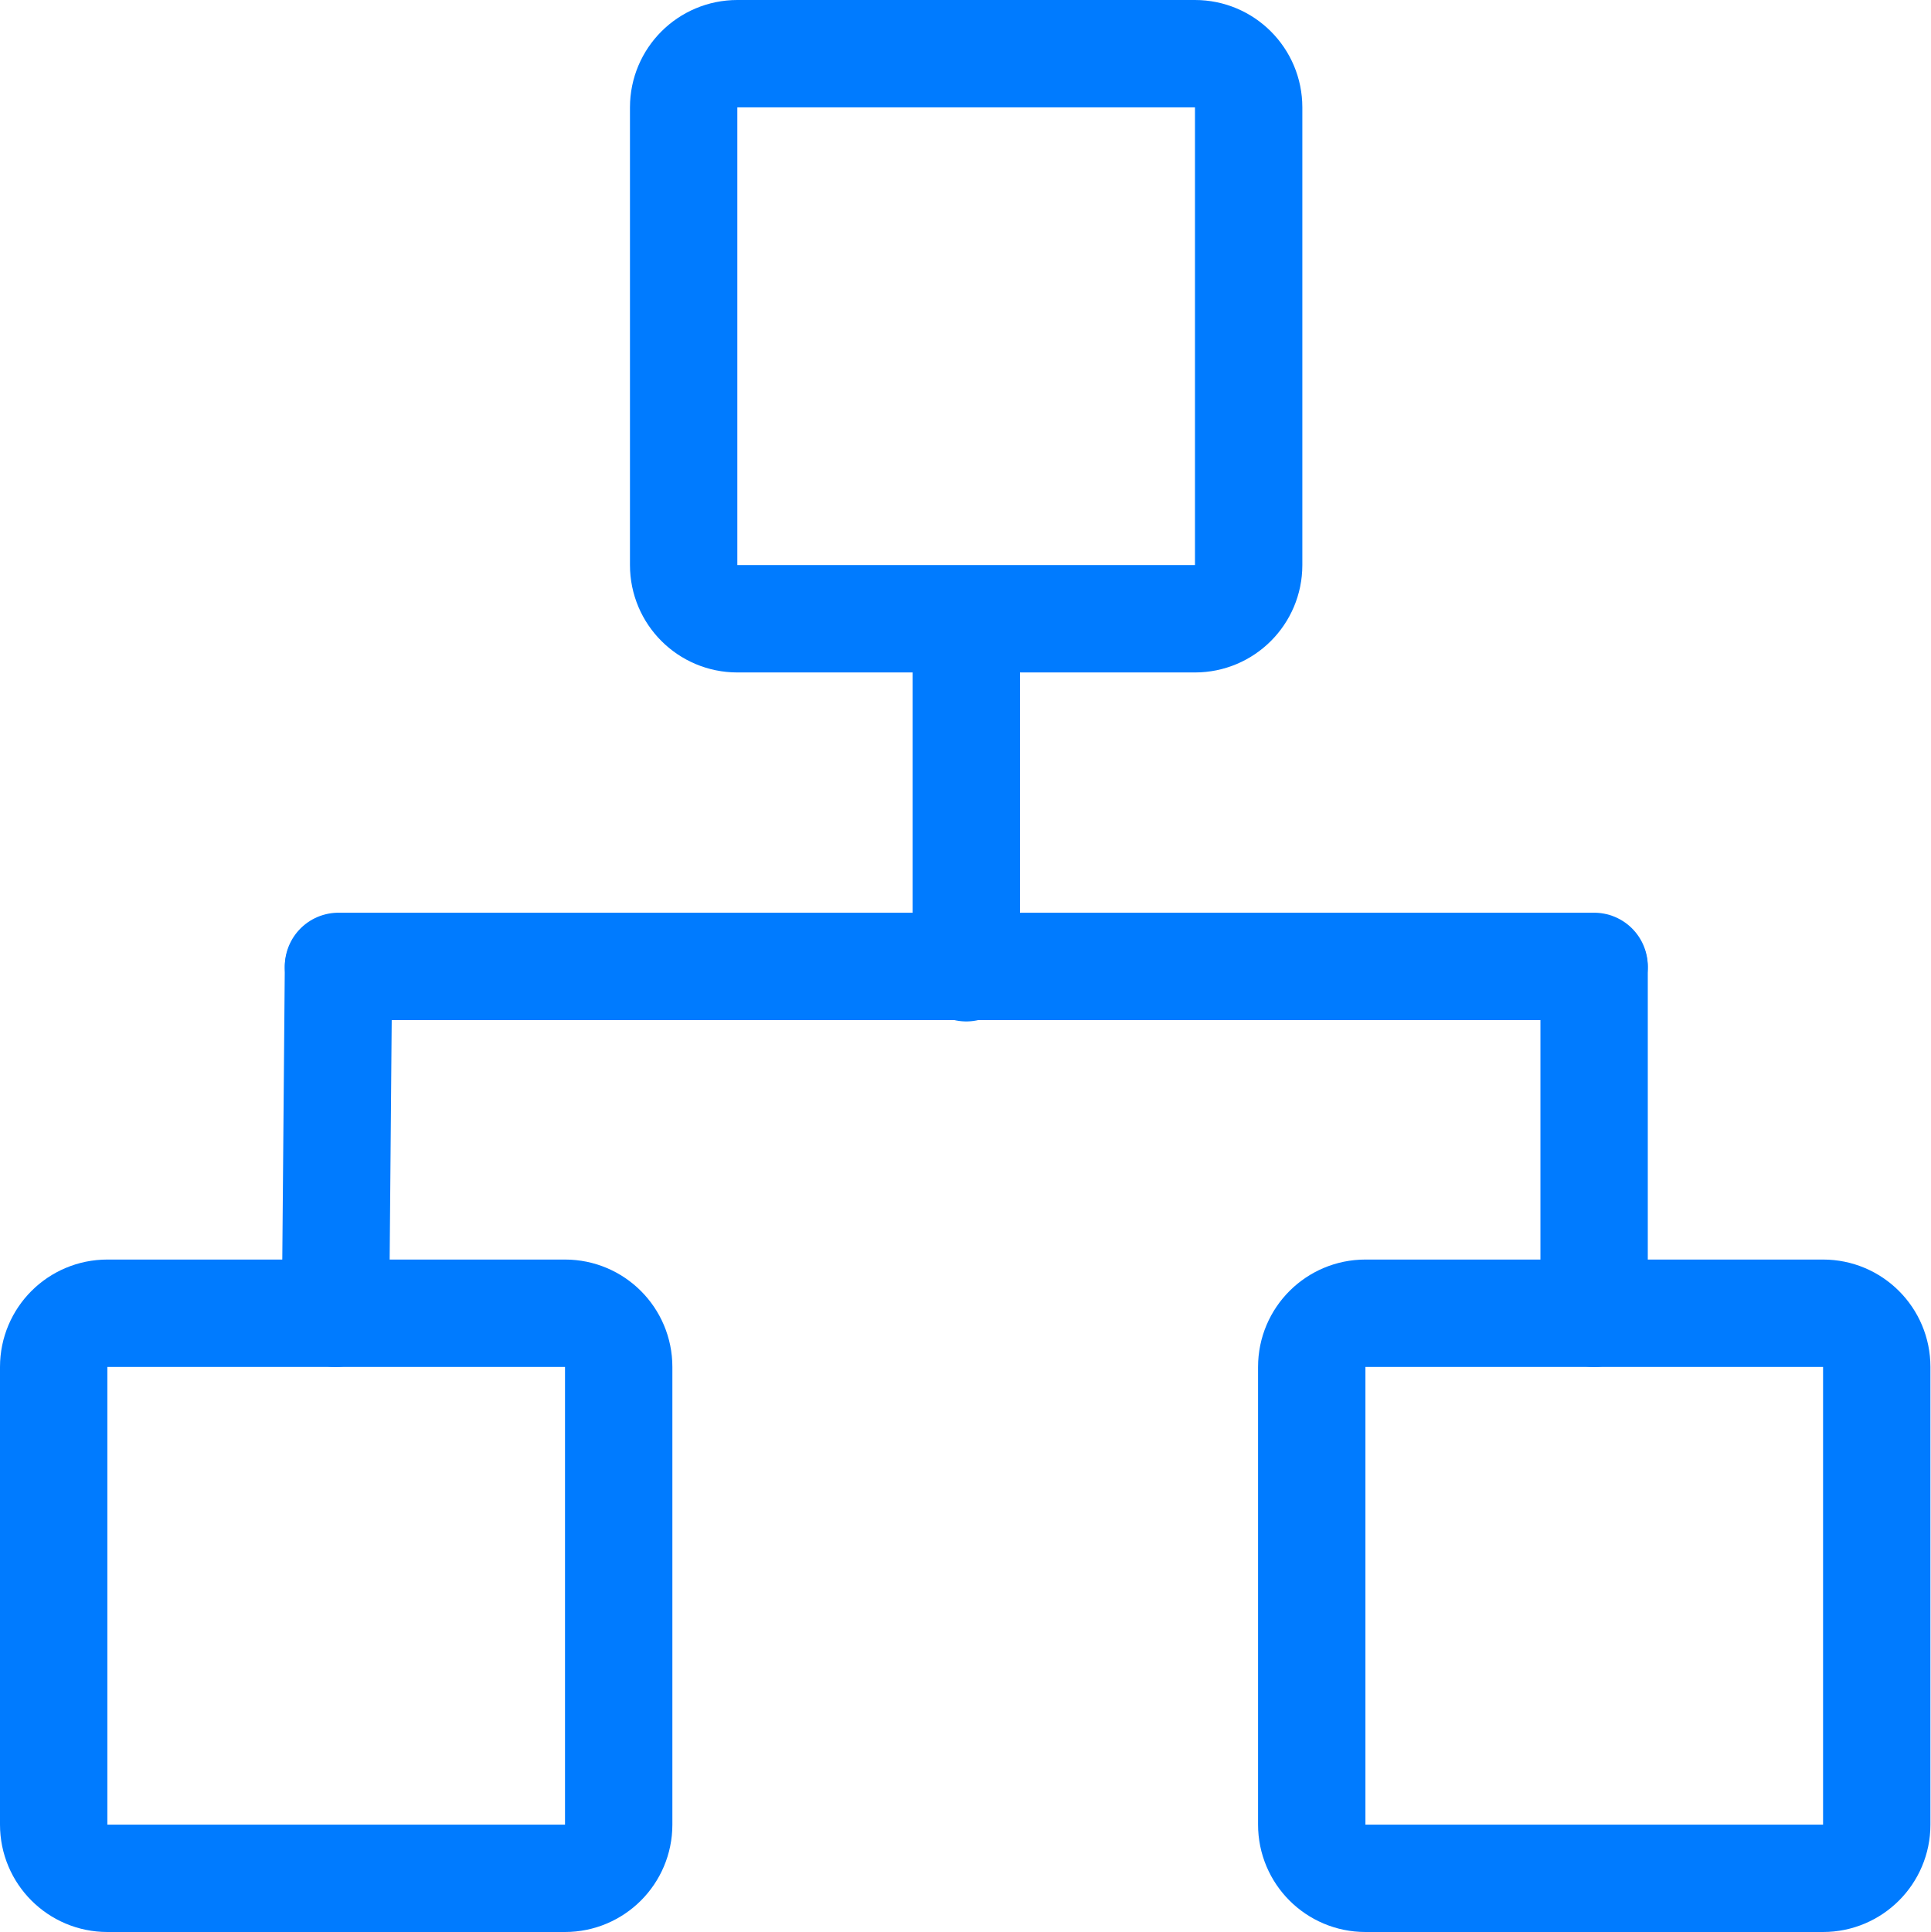
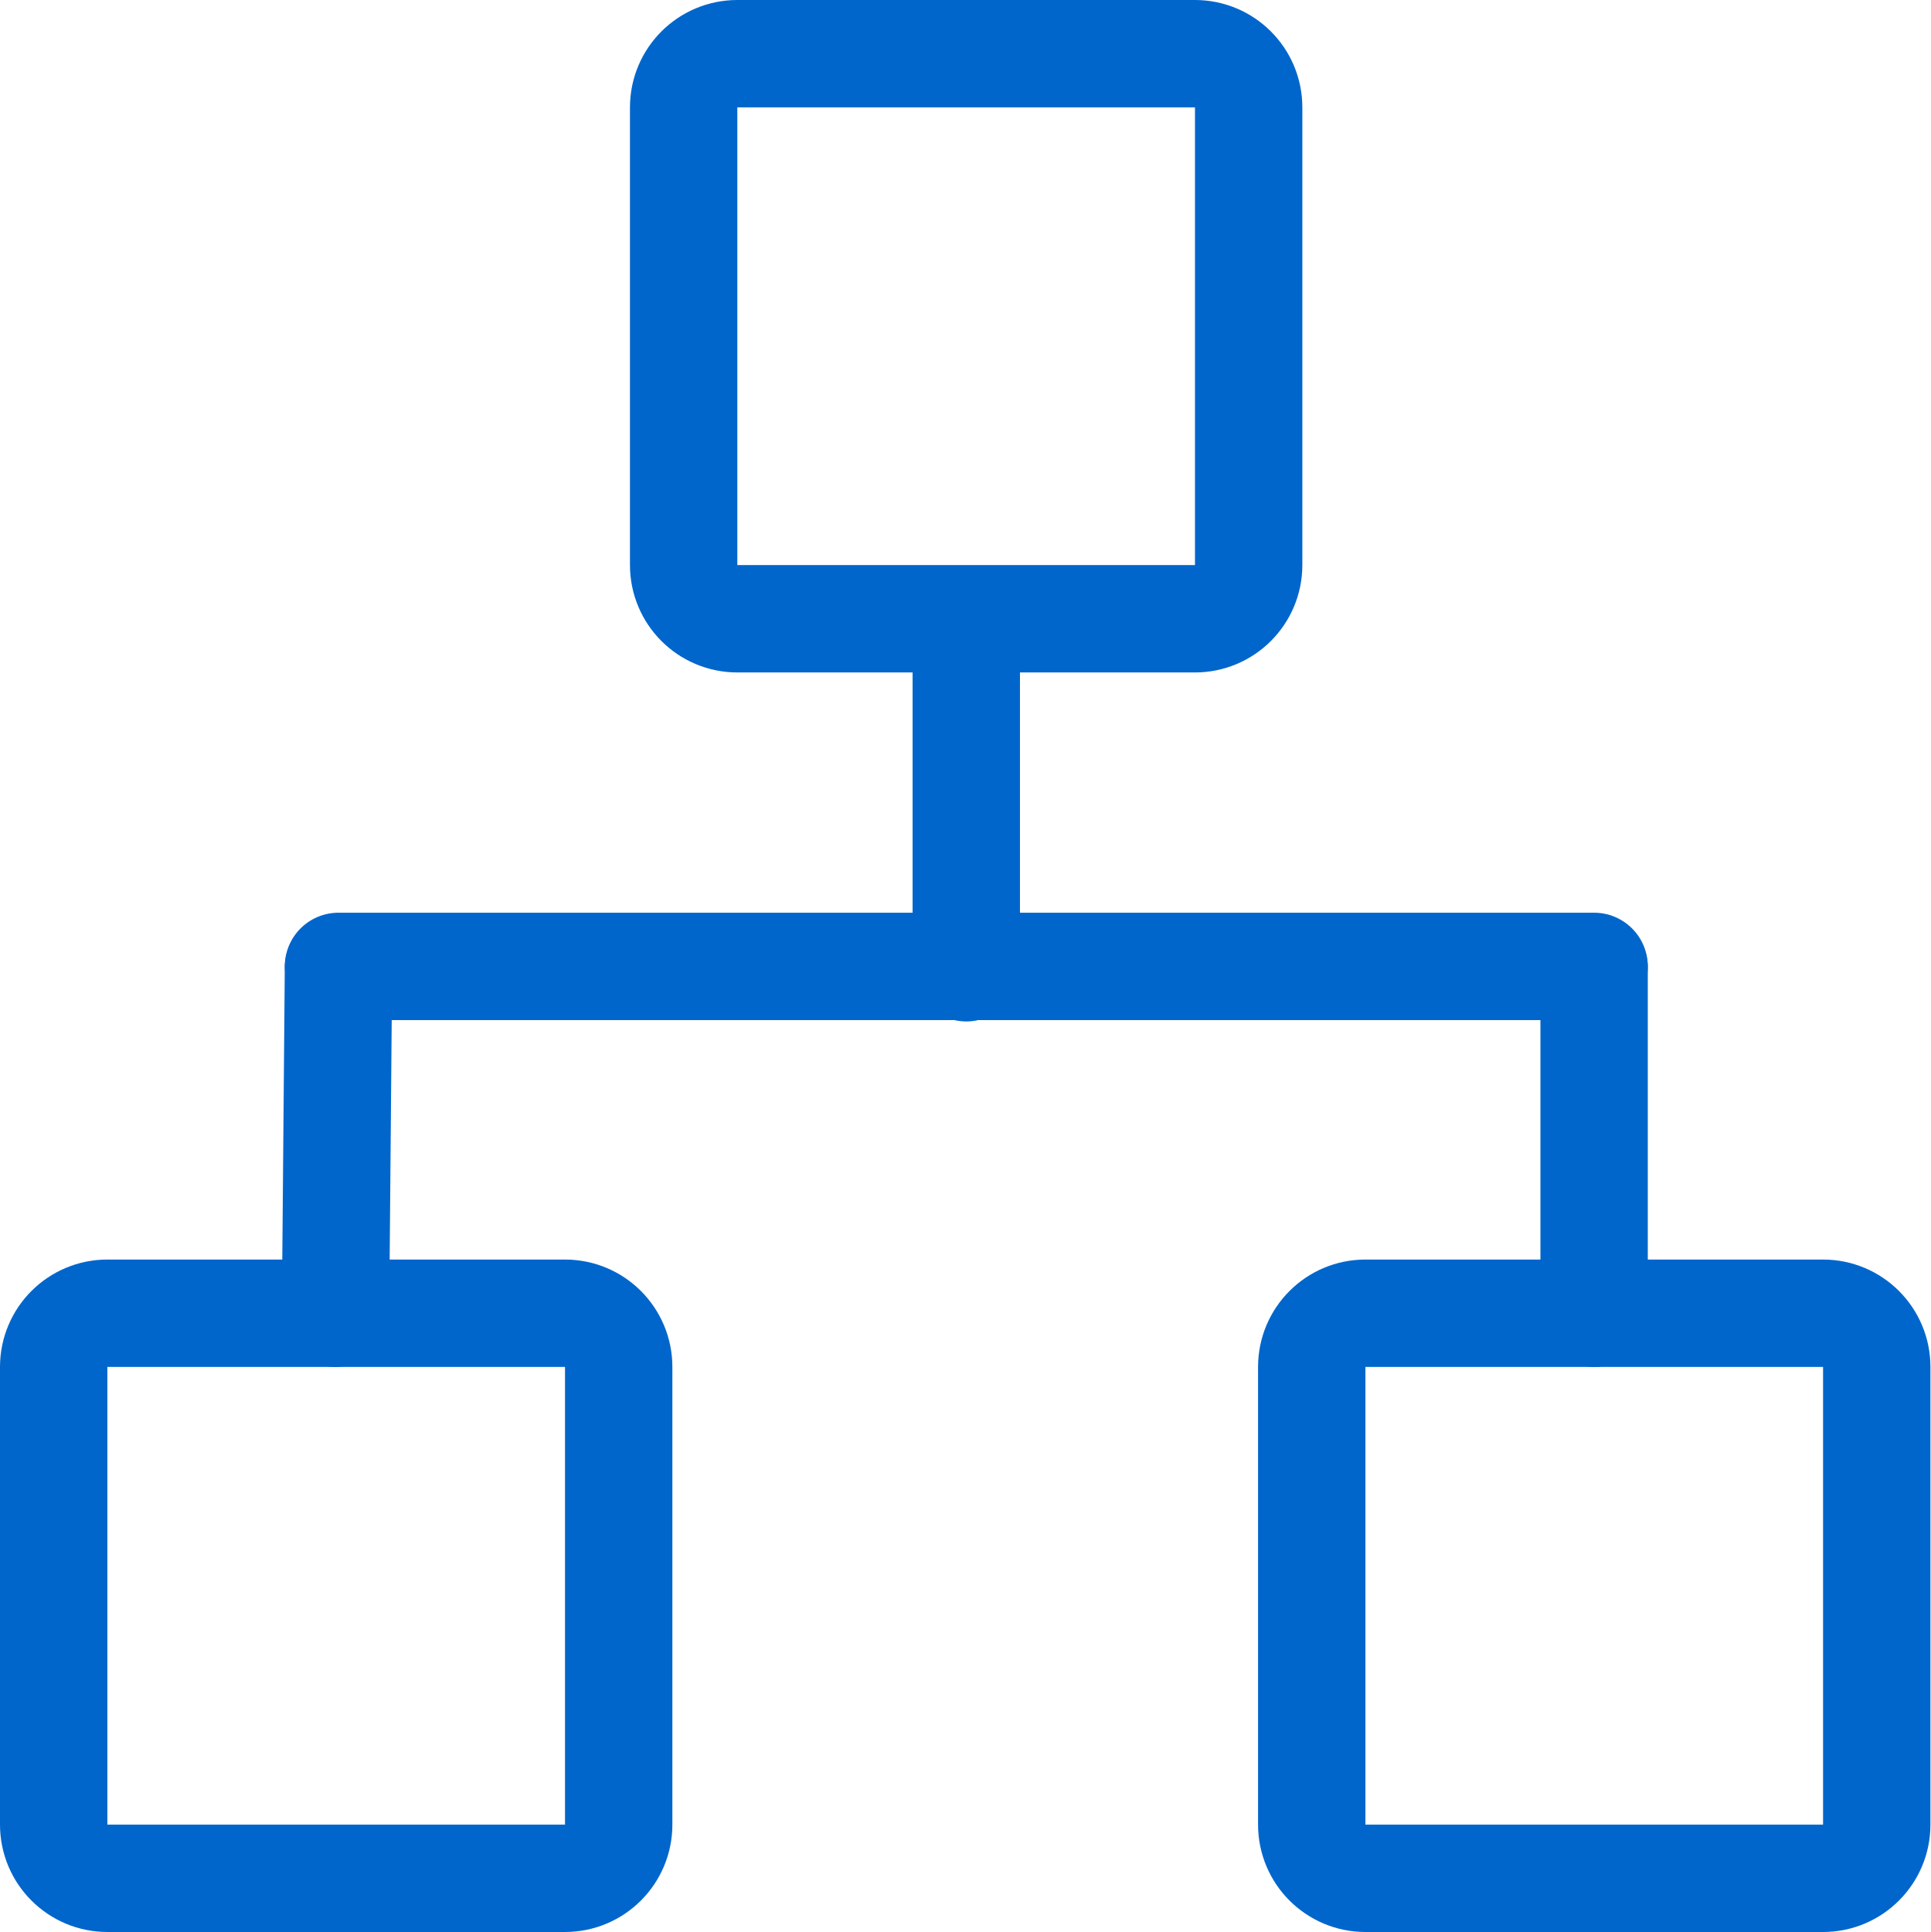
<svg xmlns="http://www.w3.org/2000/svg" viewBox="0 0 71.92 71.97">
  <defs>
-     <style>.cls-1,.cls-2{fill:none;}.cls-2{stroke:#007bff;stroke-linecap:round;stroke-miterlimit:10;stroke-width:4px;}</style>
+     <style>.cls-1,.cls-2{fill:none;}.cls-2{stroke:#06c;stroke-linecap:round;stroke-miterlimit:10;stroke-width:4px;}</style>
  </defs>
  <g id="图层_2" data-name="图层 2">
    <g id="图层_1-2" data-name="图层 1">
      <rect class="cls-1" x="1.96" y="1.99" width="68" height="68" />
      <line class="cls-2" x1="12.61" y1="36.05" x2="12.5" y2="48.92" />
      <rect class="cls-2" x="25.47" y="2" width="21.05" height="21.05" rx="2" ry="2" />
      <rect class="cls-2" x="2" y="48.92" width="21.05" height="21.05" rx="2" ry="2" />
      <rect class="cls-2" x="48.87" y="48.92" width="21.05" height="21.05" rx="2" ry="2" />
      <line class="cls-2" x1="36" y1="23.08" x2="36" y2="36.05" />
      <line class="cls-2" x1="59.39" y1="36.05" x2="59.39" y2="48.92" />
      <line class="cls-2" x1="12.61" y1="36" x2="59.39" y2="36" />
    </g>
  </g>
</svg>
